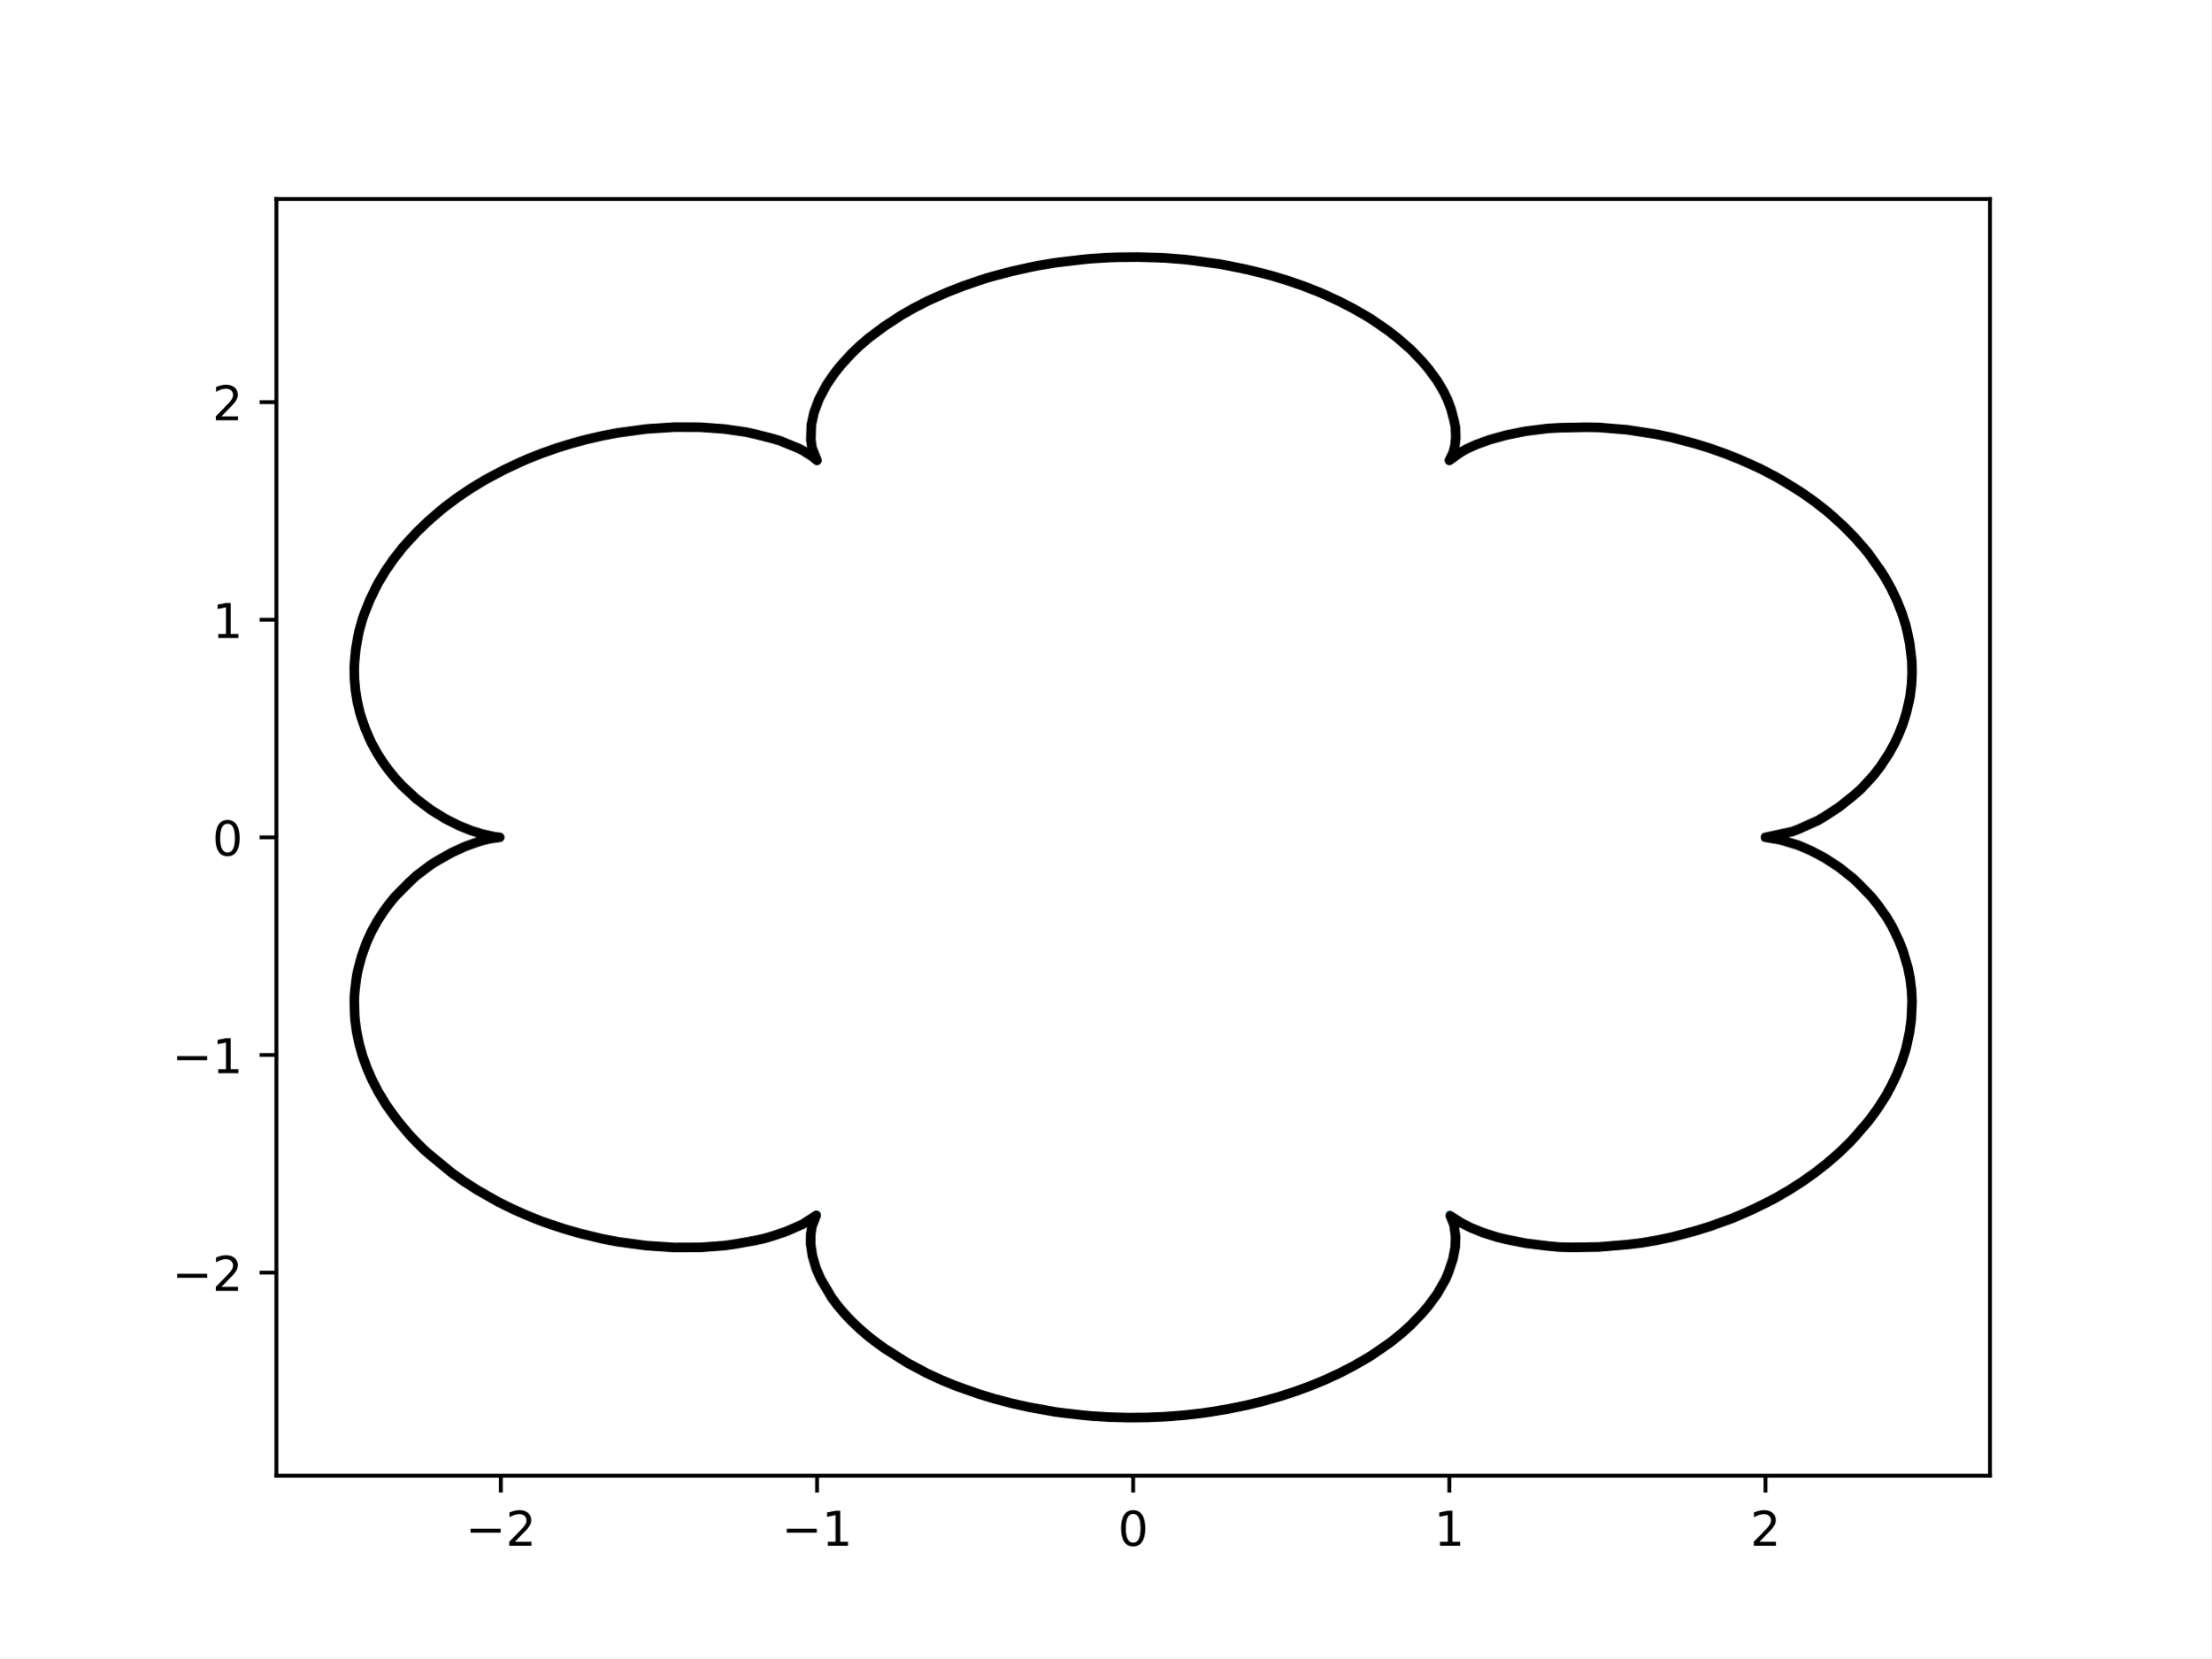
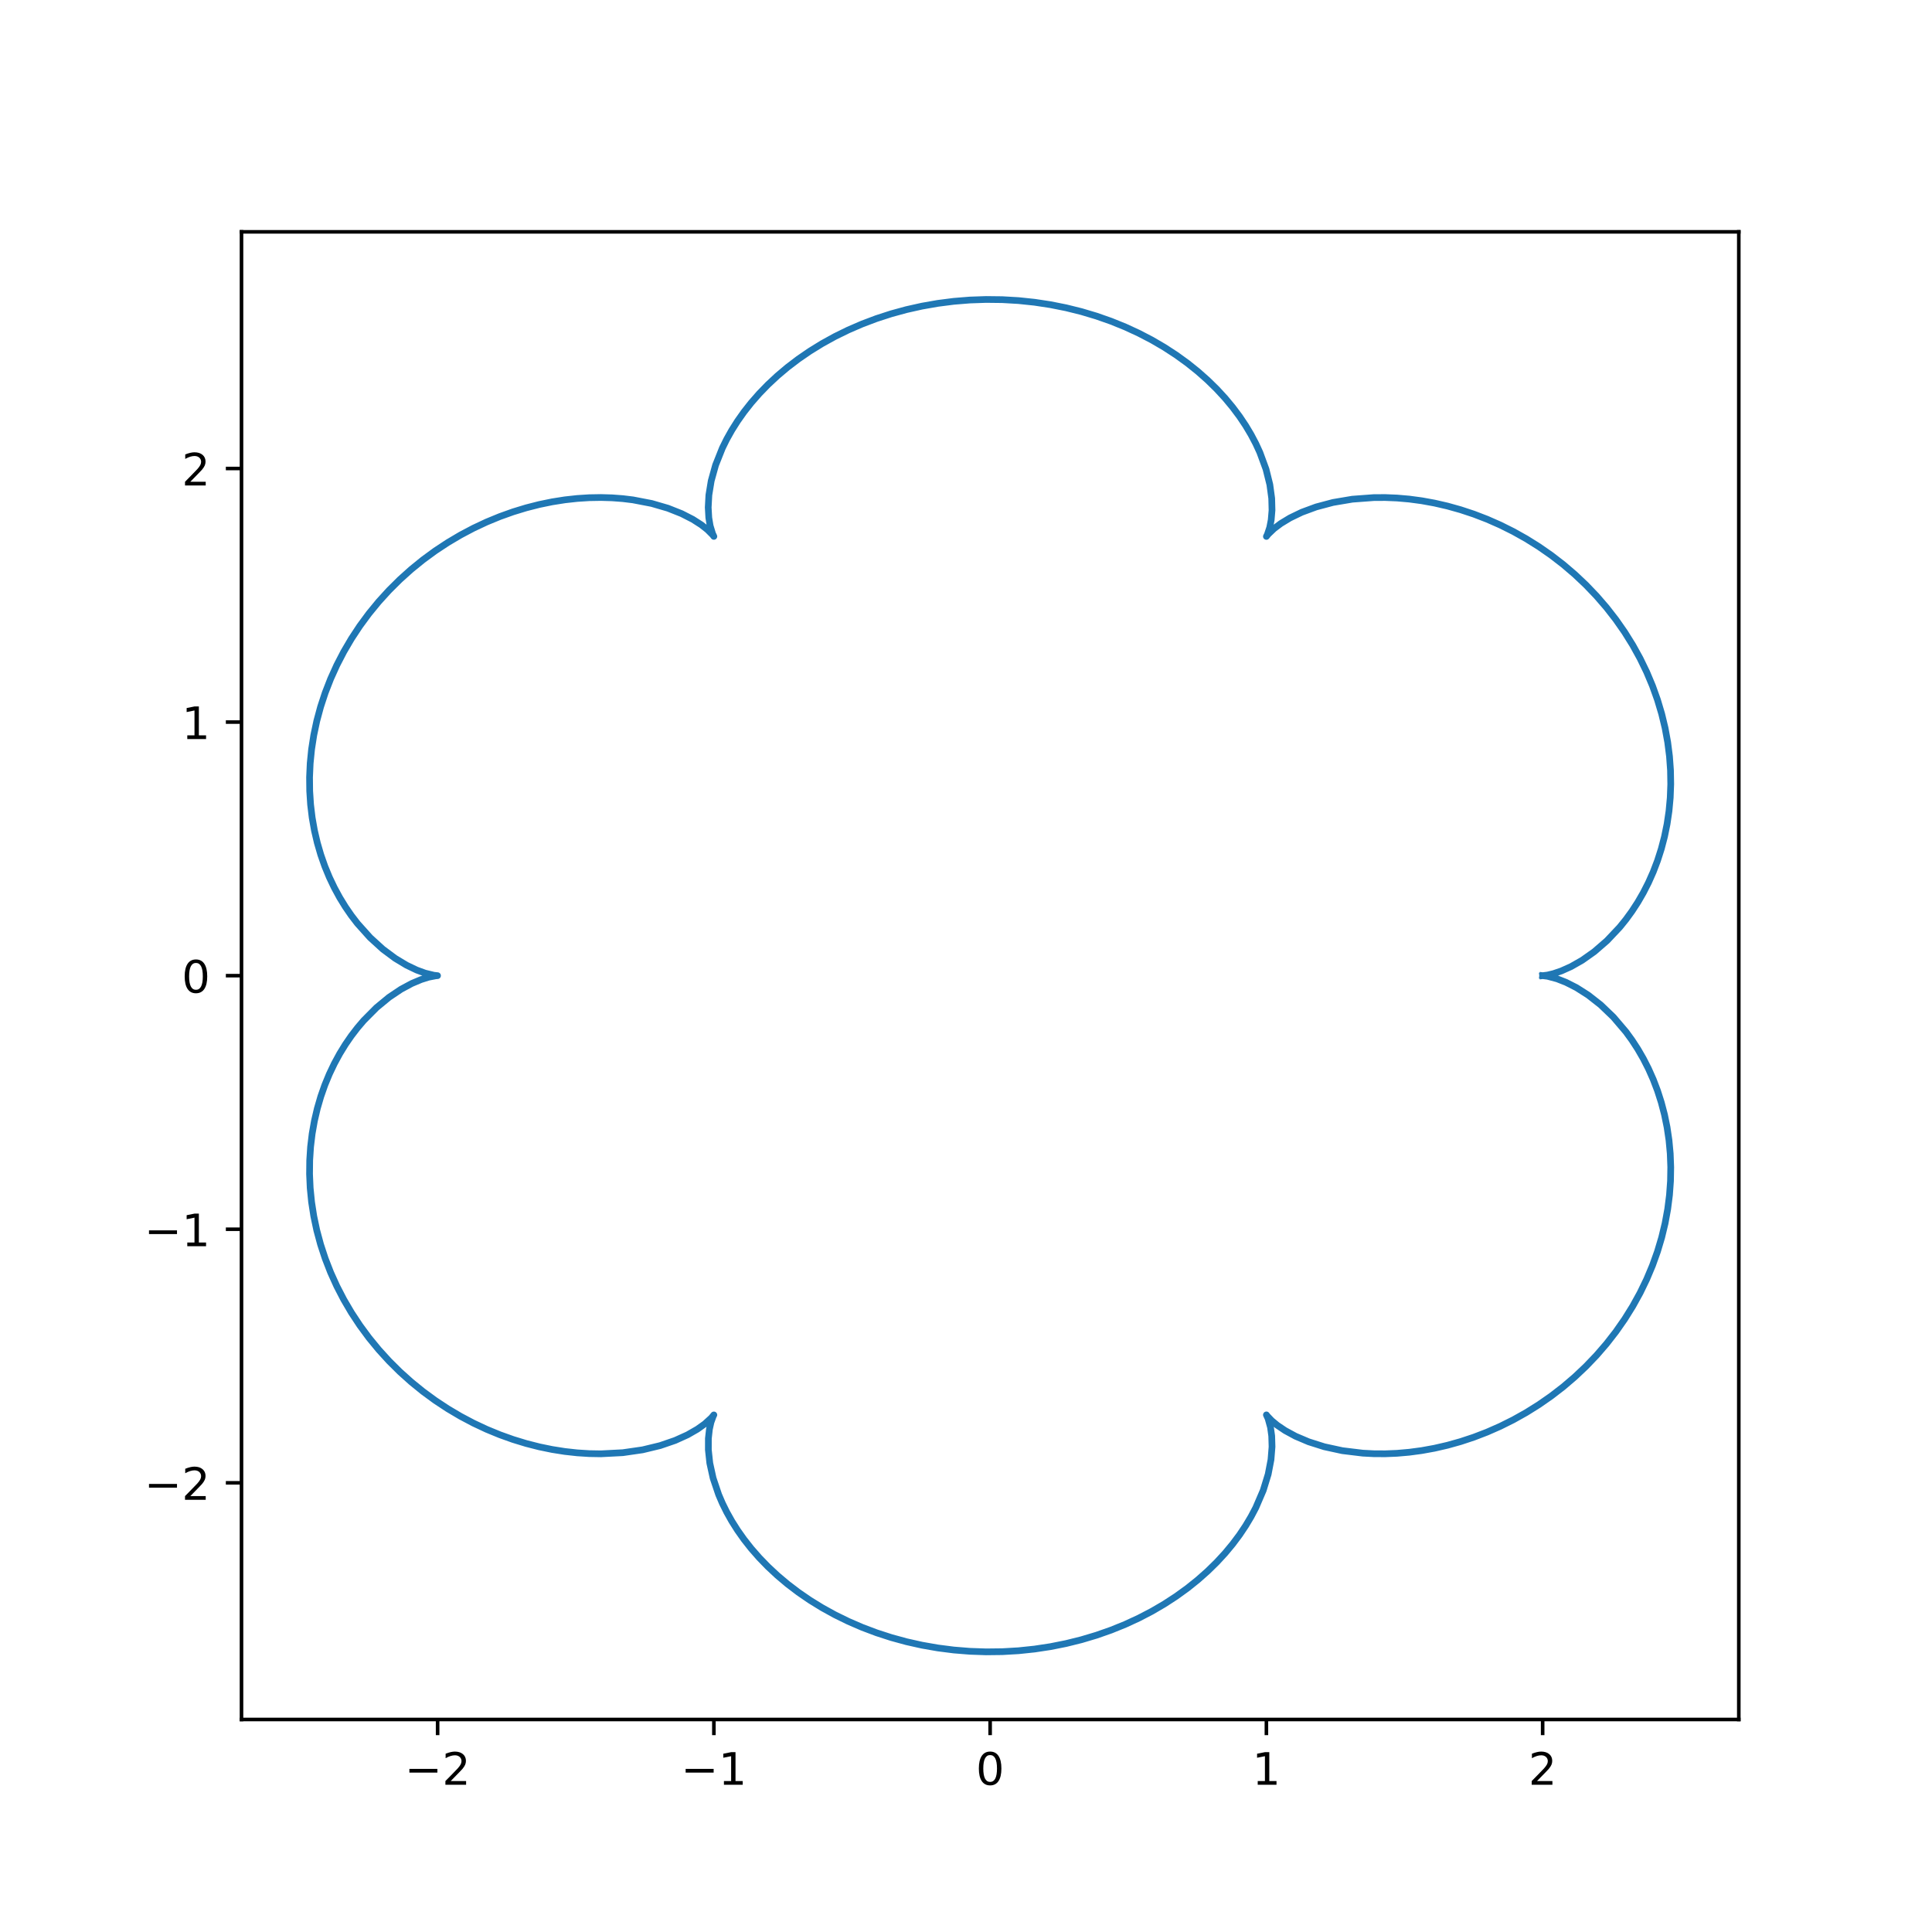
- <svg xmlns="http://www.w3.org/2000/svg" xmlns:xlink="http://www.w3.org/1999/xlink" width="460.8pt" height="345.6pt" viewBox="0 0 460.8 345.6" version="1.1" id="svg29">
-   <defs id="defs1">
-     <style type="text/css" id="style1">*{stroke-linejoin: round; stroke-linecap: butt}</style>
+ <svg xmlns="http://www.w3.org/2000/svg" xmlns:xlink="http://www.w3.org/1999/xlink" width="432pt" height="432pt" viewBox="0 0 432 432" version="1.1">
+   <defs>
+     <style type="text/css">*{stroke-linejoin: round; stroke-linecap: butt}</style>
  </defs>
  <g id="figure_1">
    <g id="patch_1">
-       <path d="M 0 345.6  L 460.8 345.6  L 460.8 0  L 0 0  z " style="fill: #ffffff" id="path1" />
+       <path d="M 0 432  L 432 432  L 432 0  L 0 0  z " style="fill: #ffffff" />
    </g>
    <g id="axes_1">
      <g id="patch_2">
-         <path d="M 57.6 307.584  L 414.72 307.584  L 414.72 41.472  L 57.6 41.472  z " style="fill: #ffffff" id="path2" />
+         <path d="M 54 384.48  L 388.8 384.48  L 388.8 51.84  L 54 51.84  z " style="fill: #ffffff" />
      </g>
      <g id="matplotlib.axis_1">
        <g id="xtick_1">
          <g id="line2d_1">
-             <defs id="defs2">
-               <path id="m39b15927c5" d="M 0 0  L 0 3.5  " style="stroke: #000000; stroke-width: 0.8" />
+             <defs>
+               <path id="mb87991692a" d="M 0 0  L 0 3.5  " style="stroke: #000000; stroke-width: 0.8" />
            </defs>
-             <g id="g2">
-               <use xlink:href="#m39b15927c5" x="104.376" y="307.584" style="stroke: #000000; stroke-width: 0.8" id="use2" />
+             <g>
+               <use xlink:href="#mb87991692a" x="97.852" y="384.48" style="stroke: #000000; stroke-width: 0.8" />
            </g>
          </g>
          <g id="text_1">
-             <g transform="translate(97.00488 322.1824) scale(0.1 -0.1)" id="g4">
-               <defs id="defs3">
+             <g transform="translate(90.48138 399.0784) scale(0.1 -0.1)">
+               <defs>
                <path id="DejaVuSans-2212" d="M 678 2272  L 4684 2272  L 4684 1741  L 678 1741  L 678 2272  z " transform="scale(0.015625)" />
                <path id="DejaVuSans-32" d="M 1228 531  L 3431 531  L 3431 0  L 469 0  L 469 531  Q 828 903 1448 1529  Q 2069 2156 2228 2338  Q 2531 2678 2651 2914  Q 2772 3150 2772 3378  Q 2772 3750 2511 3984  Q 2250 4219 1831 4219  Q 1534 4219 1204 4116  Q 875 4013 500 3803  L 500 4441  Q 881 4594 1212 4672  Q 1544 4750 1819 4750  Q 2544 4750 2975 4387  Q 3406 4025 3406 3419  Q 3406 3131 3298 2873  Q 3191 2616 2906 2266  Q 2828 2175 2409 1742  Q 1991 1309 1228 531  z " transform="scale(0.015625)" />
              </defs>
-               <use xlink:href="#DejaVuSans-2212" id="use3" />
-               <use xlink:href="#DejaVuSans-32" x="83.789" id="use4" />
+               <use xlink:href="#DejaVuSans-2212" />
+               <use xlink:href="#DejaVuSans-32" x="83.789" />
            </g>
          </g>
        </g>
        <g id="xtick_2">
          <g id="line2d_2">
-             <g id="g5">
-               <use xlink:href="#m39b15927c5" x="170.267" y="307.584" style="stroke: #000000; stroke-width: 0.8" id="use5" />
+             <g>
+               <use xlink:href="#mb87991692a" x="159.625" y="384.48" style="stroke: #000000; stroke-width: 0.8" />
            </g>
          </g>
          <g id="text_2">
-             <g transform="translate(162.8955 322.1824) scale(0.1 -0.1)" id="g7">
-               <defs id="defs5">
+             <g transform="translate(152.2538 399.0784) scale(0.1 -0.1)">
+               <defs>
                <path id="DejaVuSans-31" d="M 794 531  L 1825 531  L 1825 4091  L 703 3866  L 703 4441  L 1819 4666  L 2450 4666  L 2450 531  L 3481 531  L 3481 0  L 794 0  L 794 531  z " transform="scale(0.015625)" />
              </defs>
-               <use xlink:href="#DejaVuSans-2212" id="use6" />
-               <use xlink:href="#DejaVuSans-31" x="83.789" id="use7" />
+               <use xlink:href="#DejaVuSans-2212" />
+               <use xlink:href="#DejaVuSans-31" x="83.789" />
            </g>
          </g>
        </g>
        <g id="xtick_3">
          <g id="line2d_3">
-             <g id="g8">
-               <use xlink:href="#m39b15927c5" x="236.157" y="307.584" style="stroke: #000000; stroke-width: 0.8" id="use8" />
+             <g>
+               <use xlink:href="#mb87991692a" x="221.397" y="384.48" style="stroke: #000000; stroke-width: 0.8" />
            </g>
          </g>
          <g id="text_3">
-             <g transform="translate(232.9759 322.1824) scale(0.1 -0.1)" id="g9">
-               <defs id="defs8">
+             <g transform="translate(218.2161 399.0784) scale(0.1 -0.1)">
+               <defs>
                <path id="DejaVuSans-30" d="M 2034 4250  Q 1547 4250 1301 3770  Q 1056 3291 1056 2328  Q 1056 1369 1301 889  Q 1547 409 2034 409  Q 2525 409 2770 889  Q 3016 1369 3016 2328  Q 3016 3291 2770 3770  Q 2525 4250 2034 4250  z M 2034 4750  Q 2819 4750 3233 4129  Q 3647 3509 3647 2328  Q 3647 1150 3233 529  Q 2819 -91 2034 -91  Q 1250 -91 836 529  Q 422 1150 422 2328  Q 422 3509 836 4129  Q 1250 4750 2034 4750  z " transform="scale(0.015625)" />
              </defs>
-               <use xlink:href="#DejaVuSans-30" id="use9" />
+               <use xlink:href="#DejaVuSans-30" />
            </g>
          </g>
        </g>
        <g id="xtick_4">
          <g id="line2d_4">
-             <g id="g10">
-               <use xlink:href="#m39b15927c5" x="302.048" y="307.584" style="stroke: #000000; stroke-width: 0.8" id="use10" />
+             <g>
+               <use xlink:href="#mb87991692a" x="283.17" y="384.48" style="stroke: #000000; stroke-width: 0.8" />
            </g>
          </g>
          <g id="text_4">
-             <g transform="translate(298.8665 322.1824) scale(0.1 -0.1)" id="g11">
-               <use xlink:href="#DejaVuSans-31" id="use11" />
+             <g transform="translate(279.9885 399.0784) scale(0.1 -0.1)">
+               <use xlink:href="#DejaVuSans-31" />
            </g>
          </g>
        </g>
        <g id="xtick_5">
          <g id="line2d_5">
-             <g id="g12">
-               <use xlink:href="#m39b15927c5" x="367.938" y="307.584" style="stroke: #000000; stroke-width: 0.8" id="use12" />
+             <g>
+               <use xlink:href="#mb87991692a" x="344.942" y="384.48" style="stroke: #000000; stroke-width: 0.8" />
            </g>
          </g>
          <g id="text_5">
-             <g transform="translate(364.7571 322.1824) scale(0.1 -0.1)" id="g13">
-               <use xlink:href="#DejaVuSans-32" id="use13" />
+             <g transform="translate(341.761 399.0784) scale(0.1 -0.1)">
+               <use xlink:href="#DejaVuSans-32" />
            </g>
          </g>
        </g>
      </g>
      <g id="matplotlib.axis_2">
        <g id="ytick_1">
          <g id="line2d_6">
-             <defs id="defs13">
-               <path id="m6456db54a7" d="M 0 0  L -3.5 0  " style="stroke: #000000; stroke-width: 0.8" />
+             <defs>
+               <path id="m69a92eb255" d="M 0 0  L -3.5 0  " style="stroke: #000000; stroke-width: 0.8" />
            </defs>
-             <g id="g14">
-               <use xlink:href="#m6456db54a7" x="57.6" y="265.251" style="stroke: #000000; stroke-width: 0.8" id="use14" />
+             <g>
+               <use xlink:href="#m69a92eb255" x="54" y="331.564" style="stroke: #000000; stroke-width: 0.8" />
            </g>
          </g>
          <g id="text_6">
-             <g transform="translate(35.85781 269.0504) scale(0.1 -0.1)" id="g16">
-               <use xlink:href="#DejaVuSans-2212" id="use15" />
-               <use xlink:href="#DejaVuSans-32" x="83.789" id="use16" />
+             <g transform="translate(32.25781 335.3632) scale(0.1 -0.1)">
+               <use xlink:href="#DejaVuSans-2212" />
+               <use xlink:href="#DejaVuSans-32" x="83.789" />
            </g>
          </g>
        </g>
        <g id="ytick_2">
          <g id="line2d_7">
-             <g id="g17">
-               <use xlink:href="#m6456db54a7" x="57.6" y="219.89" style="stroke: #000000; stroke-width: 0.8" id="use17" />
+             <g>
+               <use xlink:href="#m69a92eb255" x="54" y="274.862" style="stroke: #000000; stroke-width: 0.8" />
            </g>
          </g>
          <g id="text_7">
-             <g transform="translate(35.85781 223.6888) scale(0.1 -0.1)" id="g19">
-               <use xlink:href="#DejaVuSans-2212" id="use18" />
-               <use xlink:href="#DejaVuSans-31" x="83.789" id="use19" />
+             <g transform="translate(32.25781 278.6612) scale(0.1 -0.1)">
+               <use xlink:href="#DejaVuSans-2212" />
+               <use xlink:href="#DejaVuSans-31" x="83.789" />
            </g>
          </g>
        </g>
        <g id="ytick_3">
          <g id="line2d_8">
-             <g id="g20">
-               <use xlink:href="#m6456db54a7" x="57.6" y="174.528" style="stroke: #000000; stroke-width: 0.8" id="use20" />
+             <g>
+               <use xlink:href="#m69a92eb255" x="54" y="218.16" style="stroke: #000000; stroke-width: 0.8" />
            </g>
          </g>
          <g id="text_8">
-             <g transform="translate(44.2375 178.3272) scale(0.1 -0.1)" id="g21">
-               <use xlink:href="#DejaVuSans-30" id="use21" />
+             <g transform="translate(40.6375 221.9592) scale(0.1 -0.1)">
+               <use xlink:href="#DejaVuSans-30" />
            </g>
          </g>
        </g>
        <g id="ytick_4">
          <g id="line2d_9">
-             <g id="g22">
-               <use xlink:href="#m6456db54a7" x="57.6" y="129.166" style="stroke: #000000; stroke-width: 0.8" id="use22" />
+             <g>
+               <use xlink:href="#m69a92eb255" x="54" y="161.458" style="stroke: #000000; stroke-width: 0.8" />
            </g>
          </g>
          <g id="text_9">
-             <g transform="translate(44.2375 132.9656) scale(0.1 -0.1)" id="g23">
-               <use xlink:href="#DejaVuSans-31" id="use23" />
+             <g transform="translate(40.6375 165.2573) scale(0.1 -0.1)">
+               <use xlink:href="#DejaVuSans-31" />
            </g>
          </g>
        </g>
        <g id="ytick_5">
          <g id="line2d_10">
-             <g id="g24">
-               <use xlink:href="#m6456db54a7" x="57.6" y="83.805" style="stroke: #000000; stroke-width: 0.8" id="use24" />
+             <g>
+               <use xlink:href="#m69a92eb255" x="54" y="104.756" style="stroke: #000000; stroke-width: 0.8" />
            </g>
          </g>
          <g id="text_10">
-             <g transform="translate(44.2375 87.60407) scale(0.1 -0.1)" id="g25">
-               <use xlink:href="#DejaVuSans-32" id="use25" />
+             <g transform="translate(40.6375 108.5553) scale(0.1 -0.1)">
+               <use xlink:href="#DejaVuSans-32" />
            </g>
          </g>
        </g>
      </g>
      <g id="line2d_11">
-         <path d="M 367.938 174.528  L 369.094 174.42  L 371.391 173.959  L 373.508 173.335  L 376.005 172.384  L 378.791 171.055  L 381.762 169.311  L 384.804 167.125  L 387.8 164.486  L 389.244 162.997  L 390.631 161.397  L 391.948 159.688  L 393.18 157.874  L 394.313 155.96  L 395.335 153.951  L 396.233 151.852  L 396.995 149.67  L 397.611 147.412  L 398.07 145.088  L 398.365 142.704  L 398.487 140.271  L 398.43 137.797  L 398.189 135.293  L 397.76 132.768  L 397.14 130.234  L 396.328 127.7  L 395.323 125.177  L 394.127 122.676  L 392.743 120.206  L 391.174 117.779  L 389.425 115.404  L 387.504 113.09  L 385.417 110.847  L 383.173 108.684  L 380.782 106.609  L 378.255 104.629  L 375.603 102.75  L 372.839 100.98  L 369.976 99.324  L 367.028 97.786  L 364.009 96.369  L 360.933 95.078  L 357.817 93.913  L 354.674 92.875  L 351.52 91.966  L 348.37 91.183  L 345.24 90.526  L 339.095 89.576  L 333.198 89.086  L 327.65 89.012  L 322.541 89.298  L 317.944 89.879  L 313.915 90.684  L 310.491 91.633  L 307.685 92.647  L 305.494 93.644  L 303.295 94.934  L 302.049 95.958  L 302.291 95.592  L 302.844 94.348  L 303.192 93.009  L 303.386 91.27  L 303.314 89.15  L 302.868 86.687  L 301.953 83.927  L 301.292 82.453  L 300.485 80.929  L 299.522 79.361  L 298.398 77.761  L 297.107 76.136  L 295.645 74.498  L 294.009 72.857  L 292.197 71.222  L 290.209 69.604  L 288.046 68.014  L 285.711 66.461  L 283.207 64.956  L 280.539 63.509  L 277.714 62.13  L 274.738 60.827  L 271.621 59.609  L 268.371 58.484  L 265 57.46  L 261.519 56.544  L 257.94 55.742  L 254.276 55.059  L 250.542 54.5  L 246.751 54.069  L 242.919 53.769  L 239.06 53.602  L 235.189 53.568  L 231.322 53.669  L 227.475 53.903  L 223.661 54.269  L 219.897 54.764  L 216.197 55.385  L 212.574 56.128  L 209.042 56.988  L 205.615 57.959  L 202.303 59.034  L 199.118 60.206  L 196.07 61.468  L 193.168 62.811  L 190.421 64.225  L 187.834 65.702  L 185.414 67.232  L 183.165 68.805  L 181.089 70.41  L 179.19 72.038  L 177.466 73.677  L 175.917 75.318  L 174.54 76.951  L 173.334 78.564  L 172.291 80.15  L 170.674 83.197  L 169.628 86.023  L 169.073 88.565  L 168.917 90.774  L 169.055 92.611  L 169.375 94.052  L 169.942 95.448  L 170.263 95.955  L 169.968 95.667  L 168.739 94.745  L 167.275 93.881  L 165.234 92.901  L 162.583 91.884  L 159.313 90.911  L 155.432 90.062  L 150.973 89.418  L 145.986 89.052  L 140.54 89.031  L 134.721 89.412  L 128.628 90.243  L 125.513 90.839  L 122.371 91.559  L 119.217 92.404  L 116.067 93.378  L 112.935 94.479  L 109.837 95.708  L 106.788 97.062  L 103.802 98.54  L 100.895 100.138  L 98.08 101.851  L 95.37 103.676  L 92.779 105.606  L 90.319 107.635  L 88 109.755  L 85.834 111.959  L 83.829 114.238  L 81.993 116.584  L 80.333 118.987  L 78.856 121.436  L 77.566 123.923  L 76.465 126.436  L 75.556 128.966  L 74.84 131.502  L 74.316 134.033  L 73.981 136.548  L 73.833 139.038  L 73.866 141.493  L 74.075 143.903  L 74.454 146.258  L 74.993 148.55  L 75.683 150.771  L 76.514 152.912  L 77.475 154.967  L 78.554 156.93  L 79.739 158.794  L 81.015 160.556  L 82.369 162.21  L 83.786 163.755  L 86.752 166.508  L 89.794 168.807  L 92.793 170.659  L 95.636 172.089  L 98.214 173.13  L 100.434 173.831  L 102.918 174.375  L 104.358 174.528  L 103.921 174.554  L 102.214 174.806  L 100.434 175.225  L 98.214 175.926  L 95.636 176.967  L 92.793 178.397  L 89.794 180.249  L 86.752 182.548  L 83.786 185.301  L 82.369 186.846  L 81.015 188.5  L 79.739 190.262  L 78.554 192.126  L 77.475 194.089  L 76.514 196.144  L 75.683 198.285  L 74.993 200.506  L 74.454 202.798  L 74.075 205.153  L 73.866 207.563  L 73.833 210.018  L 73.981 212.508  L 74.316 215.023  L 74.84 217.554  L 75.556 220.09  L 76.465 222.62  L 77.566 225.133  L 78.856 227.62  L 80.333 230.069  L 81.993 232.472  L 83.829 234.818  L 85.834 237.097  L 88 239.301  L 90.319 241.421  L 92.779 243.45  L 95.37 245.38  L 98.08 247.205  L 100.895 248.918  L 103.802 250.516  L 106.788 251.994  L 109.837 253.348  L 112.935 254.577  L 116.067 255.678  L 119.217 256.652  L 122.371 257.497  L 125.513 258.217  L 128.628 258.813  L 134.721 259.644  L 140.54 260.025  L 145.986 260.004  L 150.973 259.638  L 155.432 258.994  L 159.313 258.145  L 162.583 257.172  L 165.234 256.155  L 167.275 255.175  L 169.269 253.945  L 170.263 253.101  L 170.095 253.344  L 169.568 254.437  L 169.2 255.674  L 168.956 257.315  L 168.951 259.342  L 169.294 261.723  L 170.084 264.415  L 170.674 265.859  L 171.407 267.359  L 172.291 268.906  L 173.334 270.492  L 174.54 272.105  L 175.917 273.738  L 177.466 275.379  L 179.19 277.018  L 181.089 278.646  L 183.165 280.251  L 185.414 281.824  L 187.834 283.354  L 190.421 284.831  L 193.168 286.245  L 196.07 287.588  L 199.118 288.85  L 202.303 290.022  L 205.615 291.097  L 209.042 292.068  L 212.574 292.928  L 216.197 293.671  L 219.897 294.292  L 223.661 294.787  L 227.475 295.153  L 231.322 295.387  L 235.189 295.488  L 239.06 295.454  L 242.919 295.287  L 246.751 294.987  L 250.542 294.556  L 254.276 293.997  L 257.94 293.314  L 261.519 292.512  L 265 291.596  L 268.371 290.572  L 271.621 289.447  L 274.738 288.229  L 277.714 286.926  L 280.539 285.547  L 283.207 284.1  L 285.711 282.595  L 288.046 281.042  L 290.209 279.452  L 292.197 277.834  L 294.009 276.199  L 295.645 274.558  L 297.107 272.92  L 298.398 271.295  L 299.522 269.695  L 301.292 266.603  L 302.475 263.716  L 303.144 261.097  L 303.39 258.8  L 303.315 256.867  L 303.03 255.326  L 302.46 253.777  L 302.049 253.098  L 302.24 253.292  L 303.295 254.122  L 304.621 254.946  L 306.514 255.904  L 309.01 256.919  L 312.126 257.911  L 315.856 258.798  L 320.175 259.5  L 325.036 259.943  L 330.374 260.056  L 336.109 259.78  L 342.143 259.065  L 345.24 258.53  L 348.37 257.873  L 351.52 257.09  L 354.674 256.181  L 357.817 255.143  L 360.933 253.978  L 364.009 252.687  L 367.028 251.27  L 369.976 249.732  L 372.839 248.076  L 375.603 246.306  L 378.255 244.427  L 380.782 242.447  L 383.173 240.372  L 385.417 238.209  L 387.504 235.966  L 389.425 233.652  L 391.174 231.277  L 392.743 228.85  L 394.127 226.38  L 395.323 223.879  L 396.328 221.356  L 397.14 218.822  L 397.76 216.288  L 398.189 213.763  L 398.43 211.259  L 398.487 208.785  L 398.365 206.352  L 398.07 203.968  L 397.611 201.644  L 396.995 199.386  L 396.233 197.204  L 395.335 195.105  L 394.313 193.096  L 393.18 191.182  L 391.948 189.368  L 390.631 187.659  L 389.244 186.059  L 386.316 183.194  L 383.281 180.782  L 380.26 178.819  L 377.369 177.287  L 374.714 176.153  L 372.397 175.372  L 369.732 174.737  L 367.938 174.528  L 367.938 174.528  " clip-path="url(#p64fbb27fb8)" style="fill: none; stroke: #1f77b4; stroke-width: 1.5; stroke-linecap: square" id="path25" />
+         <path d="M 344.942 218.16  L 346.026 218.026  L 347.344 217.71  L 349.122 217.105  L 351.295 216.129  L 353.783 214.712  L 356.494 212.796  L 359.326 210.343  L 362.171 207.328  L 363.563 205.607  L 364.916 203.746  L 366.217 201.746  L 367.451 199.61  L 368.606 197.343  L 369.669 194.95  L 370.627 192.438  L 371.468 189.814  L 372.183 187.087  L 372.76 184.266  L 373.191 181.36  L 373.467 178.38  L 373.582 175.339  L 373.529 172.246  L 373.303 169.116  L 372.9 165.96  L 372.319 162.792  L 371.557 159.625  L 370.615 156.471  L 369.494 153.344  L 368.196 150.258  L 366.725 147.223  L 365.086 144.254  L 363.285 141.363  L 361.328 138.559  L 359.225 135.855  L 356.983 133.261  L 354.614 130.786  L 352.128 128.438  L 349.537 126.225  L 346.853 124.155  L 344.089 122.232  L 341.258 120.462  L 338.375 118.847  L 335.453 117.391  L 332.507 116.094  L 329.55 114.957  L 326.597 113.979  L 323.662 113.157  L 320.759 112.489  L 317.902 111.97  L 315.102 111.595  L 312.373 111.358  L 309.726 111.25  L 307.172 111.265  L 302.382 111.622  L 298.073 112.349  L 294.296 113.355  L 291.085 114.542  L 288.455 115.809  L 286.401 117.054  L 284.897 118.18  L 283.574 119.44  L 283.171 119.948  L 283.398 119.49  L 283.916 117.935  L 284.242 116.262  L 284.425 114.087  L 284.357 111.438  L 283.939 108.359  L 283.081 104.908  L 281.704 101.161  L 280.802 99.202  L 279.748 97.201  L 278.538 95.17  L 277.167 93.123  L 275.633 91.071  L 273.935 89.027  L 272.071 87.005  L 270.043 85.017  L 267.854 83.076  L 265.507 81.195  L 263.006 79.387  L 260.357 77.662  L 257.567 76.033  L 254.644 74.511  L 251.598 73.105  L 248.437 71.825  L 245.174 70.68  L 241.818 69.677  L 238.384 68.824  L 234.883 68.125  L 231.33 67.587  L 227.737 67.211  L 224.119 67.002  L 220.49 66.96  L 216.865 67.086  L 213.258 67.378  L 209.683 67.836  L 206.154 68.455  L 202.684 69.231  L 199.288 70.16  L 195.977 71.235  L 192.764 72.449  L 189.659 73.793  L 186.673 75.258  L 183.816 76.835  L 181.095 78.513  L 178.52 80.281  L 176.095 82.128  L 173.826 84.04  L 171.717 86.006  L 169.771 88.013  L 167.99 90.047  L 166.374 92.097  L 164.922 94.148  L 163.632 96.189  L 162.5 98.206  L 161.523 100.187  L 160.007 103.996  L 159.026 107.528  L 158.506 110.707  L 158.359 113.468  L 158.489 115.764  L 158.79 117.565  L 159.321 119.31  L 159.621 119.943  L 159.345 119.584  L 158.192 118.431  L 156.82 117.351  L 154.907 116.126  L 152.422 114.855  L 149.356 113.638  L 145.718 112.578  L 141.537 111.773  L 139.258 111.495  L 136.862 111.315  L 134.358 111.243  L 131.756 111.288  L 129.067 111.46  L 126.301 111.765  L 123.471 112.211  L 120.589 112.804  L 117.668 113.549  L 114.723 114.448  L 111.766 115.506  L 108.813 116.722  L 105.877 118.099  L 102.972 119.635  L 100.114 121.328  L 97.315 123.175  L 94.589 125.172  L 91.95 127.314  L 89.41 129.595  L 86.981 132.008  L 84.674 134.544  L 82.5 137.194  L 80.469 139.949  L 78.589 142.798  L 76.868 145.73  L 75.313 148.733  L 73.928 151.795  L 72.718 154.904  L 71.686 158.045  L 70.834 161.208  L 70.163 164.377  L 69.671 167.541  L 69.357 170.685  L 69.218 173.798  L 69.25 176.866  L 69.446 179.878  L 69.8 182.823  L 70.305 185.688  L 70.953 188.463  L 71.732 191.14  L 72.633 193.709  L 73.645 196.162  L 74.755 198.492  L 75.951 200.694  L 77.221 202.763  L 78.549 204.694  L 79.924 206.485  L 82.754 209.642  L 85.6 212.235  L 88.351 214.281  L 90.904 215.819  L 93.164 216.899  L 95.047 217.589  L 97.02 218.07  L 97.835 218.16  L 97.426 218.193  L 95.826 218.507  L 94.157 219.032  L 92.076 219.908  L 89.658 221.209  L 86.994 222.996  L 84.182 225.312  L 81.33 228.185  L 79.924 229.835  L 78.549 231.626  L 77.221 233.557  L 75.951 235.626  L 74.755 237.828  L 73.645 240.158  L 72.633 242.611  L 71.732 245.18  L 70.953 247.857  L 70.305 250.632  L 69.8 253.497  L 69.446 256.442  L 69.25 259.454  L 69.218 262.522  L 69.357 265.635  L 69.671 268.779  L 70.163 271.943  L 70.834 275.112  L 71.686 278.275  L 72.718 281.416  L 73.928 284.525  L 75.313 287.587  L 76.868 290.59  L 78.589 293.522  L 80.469 296.371  L 82.5 299.126  L 84.674 301.776  L 86.981 304.312  L 89.41 306.725  L 91.95 309.006  L 94.589 311.148  L 97.315 313.145  L 100.114 314.992  L 102.972 316.685  L 105.877 318.221  L 108.813 319.598  L 111.766 320.814  L 114.723 321.872  L 117.668 322.771  L 120.589 323.516  L 123.471 324.109  L 126.301 324.555  L 129.067 324.86  L 131.756 325.032  L 134.358 325.077  L 139.258 324.825  L 143.693 324.183  L 147.607 323.238  L 150.961 322.087  L 153.737 320.83  L 155.933 319.57  L 157.571 318.405  L 159.071 317.044  L 159.621 316.377  L 159.464 316.68  L 158.97 318.046  L 158.625 319.592  L 158.396 321.643  L 158.392 324.177  L 158.713 327.154  L 159.454 330.518  L 160.694 334.199  L 161.523 336.133  L 162.5 338.114  L 163.632 340.131  L 164.922 342.172  L 166.374 344.223  L 167.99 346.273  L 169.771 348.307  L 171.717 350.314  L 173.826 352.28  L 176.095 354.192  L 178.52 356.039  L 181.095 357.807  L 183.816 359.485  L 186.673 361.062  L 189.659 362.527  L 192.764 363.871  L 195.977 365.085  L 199.288 366.16  L 202.684 367.089  L 206.154 367.865  L 209.683 368.484  L 213.258 368.942  L 216.865 369.234  L 220.49 369.36  L 224.119 369.318  L 227.737 369.109  L 231.33 368.733  L 234.883 368.195  L 238.384 367.496  L 241.818 366.643  L 245.174 365.64  L 248.437 364.495  L 251.598 363.215  L 254.644 361.809  L 257.567 360.287  L 260.357 358.658  L 263.006 356.933  L 265.507 355.125  L 267.854 353.244  L 270.043 351.303  L 272.071 349.315  L 273.935 347.293  L 275.633 345.249  L 277.167 343.197  L 278.538 341.15  L 279.748 339.119  L 280.802 337.118  L 282.461 333.253  L 283.57 329.644  L 284.198 326.371  L 284.429 323.5  L 284.358 321.084  L 284.09 319.158  L 283.556 317.222  L 283.171 316.372  L 283.35 316.615  L 284.339 317.652  L 285.582 318.682  L 287.357 319.879  L 289.697 321.148  L 292.618 322.388  L 296.115 323.497  L 300.164 324.375  L 304.721 324.928  L 307.172 325.055  L 309.726 325.07  L 312.373 324.962  L 315.102 324.725  L 317.902 324.35  L 320.759 323.831  L 323.662 323.163  L 326.597 322.341  L 329.55 321.363  L 332.507 320.226  L 335.453 318.929  L 338.375 317.473  L 341.258 315.858  L 344.089 314.088  L 346.853 312.165  L 349.537 310.094  L 352.128 307.882  L 354.614 305.534  L 356.983 303.059  L 359.225 300.465  L 361.328 297.761  L 363.285 294.957  L 365.086 292.066  L 366.725 289.097  L 368.196 286.062  L 369.494 282.976  L 370.615 279.849  L 371.557 276.695  L 372.319 273.528  L 372.9 270.36  L 373.303 267.204  L 373.529 264.074  L 373.582 260.981  L 373.467 257.94  L 373.191 254.96  L 372.76 252.054  L 372.183 249.233  L 371.468 246.506  L 370.627 243.882  L 369.669 241.37  L 368.606 238.977  L 367.451 236.71  L 366.217 234.574  L 364.916 232.574  L 363.563 230.713  L 360.754 227.414  L 357.902 224.681  L 355.117 222.501  L 352.505 220.841  L 350.164 219.652  L 348.179 218.871  L 346.026 218.294  L 344.942 218.16  L 344.942 218.16  " clip-path="url(#p0011bdead5)" style="fill: none; stroke: #1f77b4; stroke-width: 1.5; stroke-linecap: square" />
      </g>
      <g id="patch_3">
-         <path d="M 57.6 307.584  L 57.6 41.472  " style="fill: none; stroke: #000000; stroke-width: 0.8; stroke-linejoin: miter; stroke-linecap: square" id="path26" />
+         <path d="M 54 384.48  L 54 51.84  " style="fill: none; stroke: #000000; stroke-width: 0.8; stroke-linejoin: miter; stroke-linecap: square" />
      </g>
      <g id="patch_4">
-         <path d="M 414.72 307.584  L 414.72 41.472  " style="fill: none; stroke: #000000; stroke-width: 0.8; stroke-linejoin: miter; stroke-linecap: square" id="path27" />
+         <path d="M 388.8 384.48  L 388.8 51.84  " style="fill: none; stroke: #000000; stroke-width: 0.8; stroke-linejoin: miter; stroke-linecap: square" />
      </g>
      <g id="patch_5">
-         <path d="M 57.6 307.584  L 414.72 307.584  " style="fill: none; stroke: #000000; stroke-width: 0.8; stroke-linejoin: miter; stroke-linecap: square" id="path28" />
+         <path d="M 54 384.48  L 388.8 384.48  " style="fill: none; stroke: #000000; stroke-width: 0.8; stroke-linejoin: miter; stroke-linecap: square" />
      </g>
      <g id="patch_6">
-         <path d="M 57.6 41.472  L 414.72 41.472  " style="fill: none; stroke: #000000; stroke-width: 0.8; stroke-linejoin: miter; stroke-linecap: square" id="path29" />
+         <path d="M 54 51.84  L 388.8 51.84  " style="fill: none; stroke: #000000; stroke-width: 0.8; stroke-linejoin: miter; stroke-linecap: square" />
      </g>
    </g>
  </g>
-   <defs id="defs29">
-     <clipPath id="p64fbb27fb8">
-       <rect x="57.6" y="41.472" width="357.12" height="266.112" id="rect29" />
+   <defs>
+     <clipPath id="p0011bdead5">
+       <rect x="54" y="51.84" width="334.8" height="332.64" />
    </clipPath>
  </defs>
-   <path style="fill:#000000;fill-opacity:0;stroke:#000000;stroke-width:2" d="m 170.263,95.955 -1.047,-2.623 -0.229,-1.639 0.087,-3.128 0.555,-2.543 1.047,-2.826 0.808,-1.524 0.808,-1.524 1.646,-2.392 1.292,-1.623 2.237,-2.457 1.724,-1.64 1.9,-1.628 3.2,-2.392 3.545,-2.316 2.587,-1.477 2.748,-1.414 1.451,-0.671 2.975,-1.302 3.116,-1.217 3.248,-1.124 1.656,-0.538 1.714,-0.485 3.48,-0.915 3.577,-0.801 1.811,-0.372 1.85,-0.311 1.85,-0.311 5.671,-0.678 1.907,-0.183 3.848,-0.234 1.933,-0.05 3.869,-0.034 3.865,0.101 1.93,0.084 3.832,0.3 1.895,0.215 5.629,0.774 1.832,0.341 3.621,0.742 3.53,0.859 1.741,0.458 3.371,1.024 3.25,1.125 3.118,1.218 1.488,0.652 2.901,1.341 2.747,1.413 2.586,1.476 1.252,0.752 3.417,2.348 2.075,1.604 2.806,2.444 2.367,2.461 1.377,1.631 1.77,2.413 1.366,2.33 0.734,1.499 0.788,2.117 0.681,2.612 0.223,1.232 0.072,2.119 -0.195,1.74 -0.348,1.339 -0.795,1.61 2.345,-1.669 1.1,-0.645 2.191,-0.997 2.805,-1.014 1.712,-0.475 1.712,-0.475 4.029,-0.805 2.298,-0.291 2.298,-0.291 2.555,-0.143 5.328,-0.106 2.774,0.037 2.949,0.245 2.949,0.245 3.072,0.475 3.072,0.475 3.13,0.657 4.726,1.237 3.148,0.973 3.13,1.101 3.096,1.228 3.047,1.354 1.51,0.708 2.948,1.538 1.432,0.828 2.814,1.713 1.382,0.885 2.652,1.878 2.527,1.98 1.195,1.038 2.317,2.119 2.165,2.203 2.004,2.278 0.961,1.157 2.533,3.589 0.784,1.214 1.384,2.469 1.196,2.501 1.005,2.523 0.812,2.534 0.31,1.267 0.525,2.53 0.456,3.766 0.057,2.474 -0.122,2.433 -0.295,2.384 -0.23,1.162 -0.538,2.291 -0.689,2.22 -0.83,2.14 -0.96,2.054 -1.078,1.962 -1.799,2.771 -1.317,1.709 -0.694,0.8 -2.137,2.289 -1.498,1.32 -3.019,2.413 -3.006,1.965 -1.485,0.872 -4.035,1.804 -1.249,0.476 -5.57,1.193 3.126,0.527 3.65,1.098 2.654,1.134 2.892,1.532 3.021,1.963 3.034,2.412 1.464,1.433 2.158,2.233 1.352,1.654 1.89,2.668 1.133,1.914 1.471,3.059 0.83,2.14 0.997,3.348 0.46,2.325 0.295,2.384 0.122,2.433 -0.177,3.726 -0.335,2.514 -0.525,2.53 -0.31,1.267 -0.812,2.534 -1.005,2.523 -1.196,2.501 -0.692,1.235 c 0,0 0.092,0.021 -0.692,1.235 -0.784,1.214 -1.569,2.427 -1.569,2.427 l -1.748,2.375 -2.965,3.435 -1.043,1.121 -2.244,2.163 -2.391,2.075 -2.527,1.98 -2.652,1.878 -2.764,1.77 -2.863,1.656 -1.474,0.769 -2.984,1.477 -3.047,1.354 -1.538,0.646 -4.688,1.684 -3.148,0.973 -4.726,1.237 -3.13,0.657 -3.096,0.534 -3.017,0.358 -5.885,0.496 -5.537,0.081 -2.669,-0.057 -2.431,-0.221 v 0 l -4.59,-0.572 v 0 l -4.024,-0.795 -1.865,-0.444 -3.116,-0.992 -2.496,-1.015 -1.893,-0.958 -2.367,-1.508 0.775,1.889 0.323,2.507 -0.086,2.115 -0.458,2.458 -0.926,2.753 -0.591,1.444 -1.77,3.092 -1.77,2.413 -1.377,1.631 -2.367,2.461 -1.812,1.635 -1.988,1.618 -1.081,0.795 -3.417,2.348 -1.252,0.752 -2.586,1.476 -2.747,1.413 -2.901,1.341 -3.047,1.261 -3.184,1.171 -3.31,1.074 -3.426,0.97 -3.53,0.859 -3.621,0.742 -3.699,0.621 -1.867,0.279 -3.791,0.431 -1.916,0.15 -1.916,0.15 -3.859,0.167 -3.871,0.034 -1.933,-0.05 -1.933,-0.05 -3.848,-0.234 -1.907,-0.183 -3.789,-0.431 -1.882,-0.248 -5.512,-0.993 -3.577,-0.801 -3.48,-0.915 -3.37,-1.023 -4.841,-1.71 -3.048,-1.262 -2.902,-1.343 -4.041,-2.153 -4.838,-3.055 -2.162,-1.589 -1.038,-0.803 -1.9,-1.628 -1.724,-1.64 -1.549,-1.641 -1.376,-1.632 -1.207,-1.614 -2.293,-3.882 -0.956,-2.195 -0.79,-2.691 -0.343,-2.381 0.005,-2.027 0.244,-1.641 0.896,-2.33 -2.82,1.832 -3.367,1.488 -2.961,0.995 -1.635,0.487 -1.94,0.424 -4.17,0.746 -2.23,0.322 -4.987,0.366 -2.723,0.011 -2.723,0.011 -5.819,-0.382 -6.093,-0.831 -3.115,-0.595 -4.719,-1.143 -3.152,-0.91 -3.141,-1.037 -1.566,-0.551 -3.098,-1.229 -3.049,-1.354 -1.493,-0.739 -1.493,-0.739 -4.315,-2.455 -2.762,-1.769 -2.65,-1.877 -4.915,-4.054 -1.159,-1.06 -2.167,-2.204 -1.003,-1.14 -1.921,-2.312 -1.748,-2.374 -0.83,-1.201 -1.477,-2.45 -1.291,-2.487 -1.101,-2.513 -0.454,-1.265 -0.454,-1.265 -0.716,-2.536 -0.524,-2.531 -0.167,-1.258 -0.167,-1.258 -0.074,-1.245 -0.057,-2.472 0.017,-1.227 0.105,-1.205 0.294,-2.382 0.189,-1.178 0.269,-1.146 0.615,-2.256 0.761,-2.181 0.416,-1.071 0.961,-2.055 1.079,-1.963 1.184,-1.864 1.276,-1.762 1.354,-1.655 2.9,-2.921 v 0 l 1.483,-1.376 1.521,-1.149 1.521,-1.149 1.5,-0.926 2.921,-1.641 2.711,-1.235 2.399,-0.871 1.11,-0.35 1.78,-0.42 1.926,-0.265 -1.222,-0.166 -1.242,-0.272 -1.242,-0.272 -2.22,-0.701 -2.579,-1.041 -1.421,-0.715 v 0 l -1.421,-0.715 -1.5,-0.926 -1.5,-0.926 -1.521,-1.149 -1.521,-1.149 -1.483,-1.376 -1.483,-1.376 -1.417,-1.545 -1.354,-1.655 -1.276,-1.762 -1.184,-1.864 -1.079,-1.963 -0.481,-1.028 -0.896,-2.098 -0.761,-2.181 -0.345,-1.11 -0.539,-2.292 -0.378,-2.355 -0.209,-2.41 -0.033,-2.455 0.074,-1.245 0.242,-2.503 0.43,-2.523 0.262,-1.265 0.716,-2.536 0.454,-1.265 1.005,-2.522 1.196,-2.5 0.645,-1.243 1.477,-2.45 1.659,-2.402 1.836,-2.346 1.003,-1.14 2.086,-2.242 2.243,-2.162 2.389,-2.075 1.23,-1.014 2.591,-1.93 2.709,-1.825 2.815,-1.714 1.454,-0.799 2.946,-1.538 3.017,-1.416 1.525,-0.677 1.549,-0.614 1.549,-0.614 1.566,-0.551 1.566,-0.551 1.575,-0.487 1.575,-0.487 1.577,-0.423 1.577,-0.423 3.142,-0.72 3.115,-0.595 3.046,-0.416 3.046,-0.416 2.91,-0.191 2.91,-0.191 2.723,0.011 2.723,0.011 2.494,0.183 2.494,0.183 4.459,0.644 1.94,0.424 3.575,0.911 1.635,0.487 3.671,1.507 1.021,0.49 2.078,1.325 z" id="path31" />
</svg>
